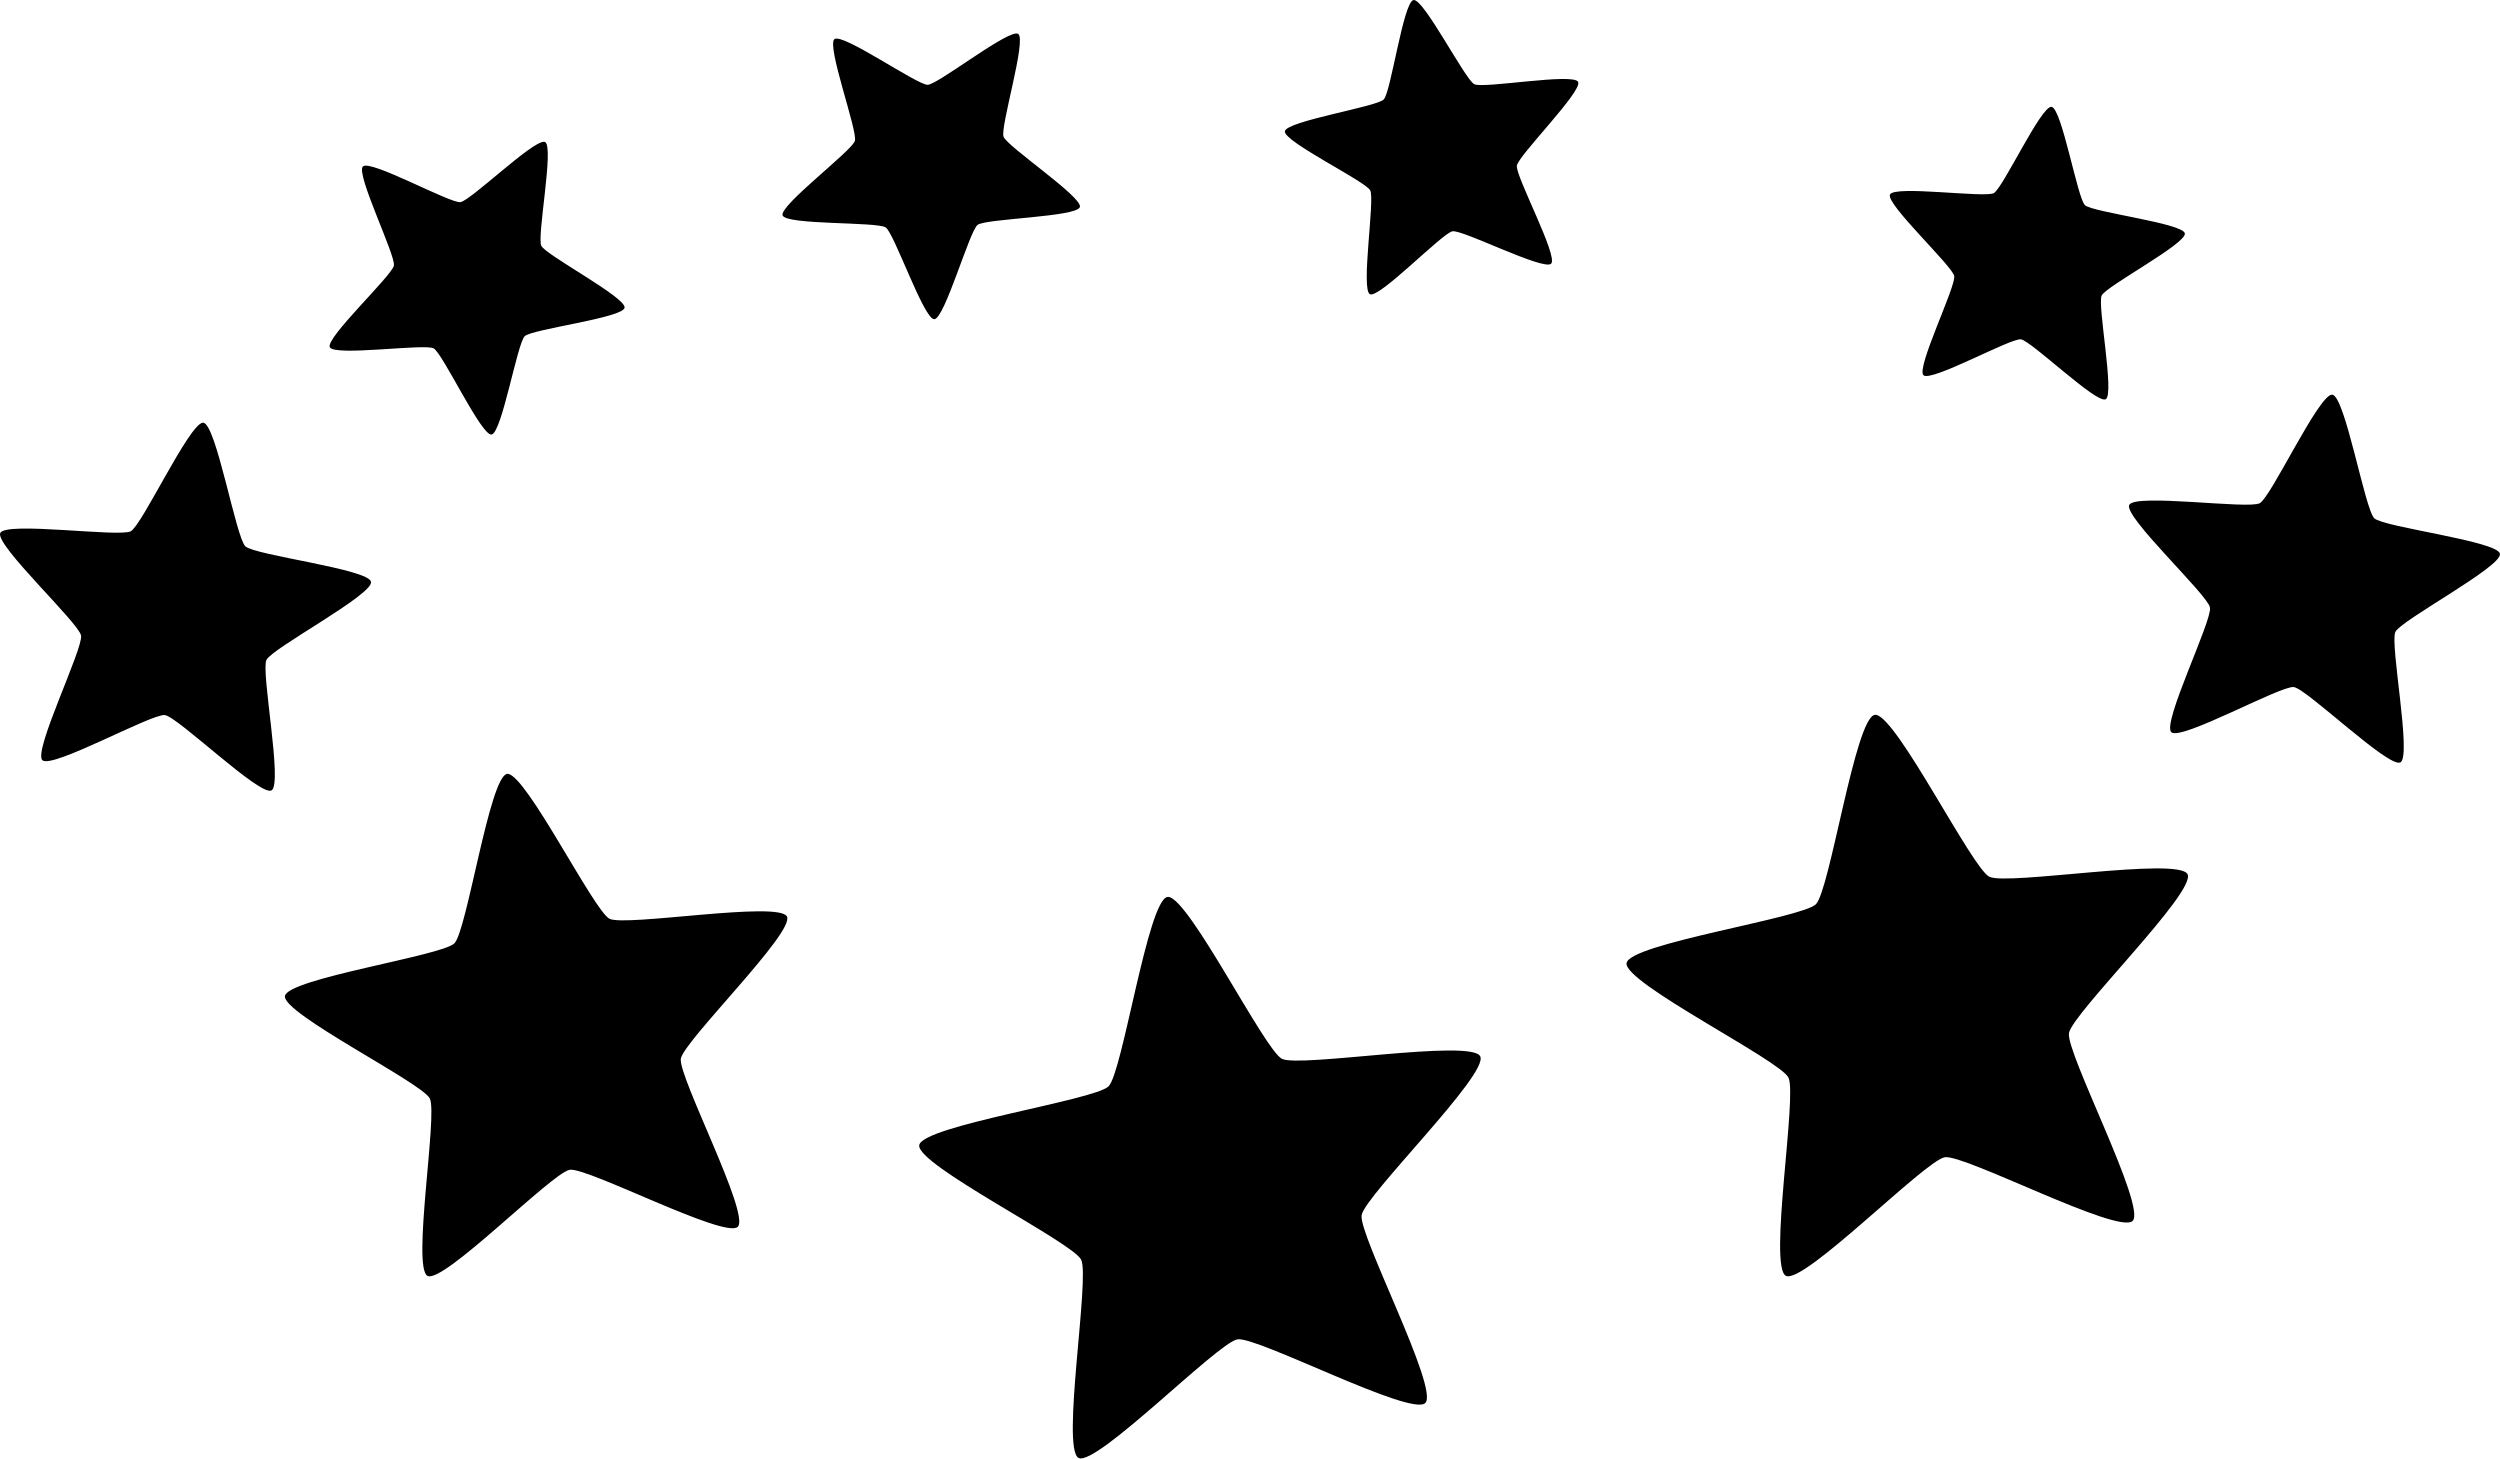
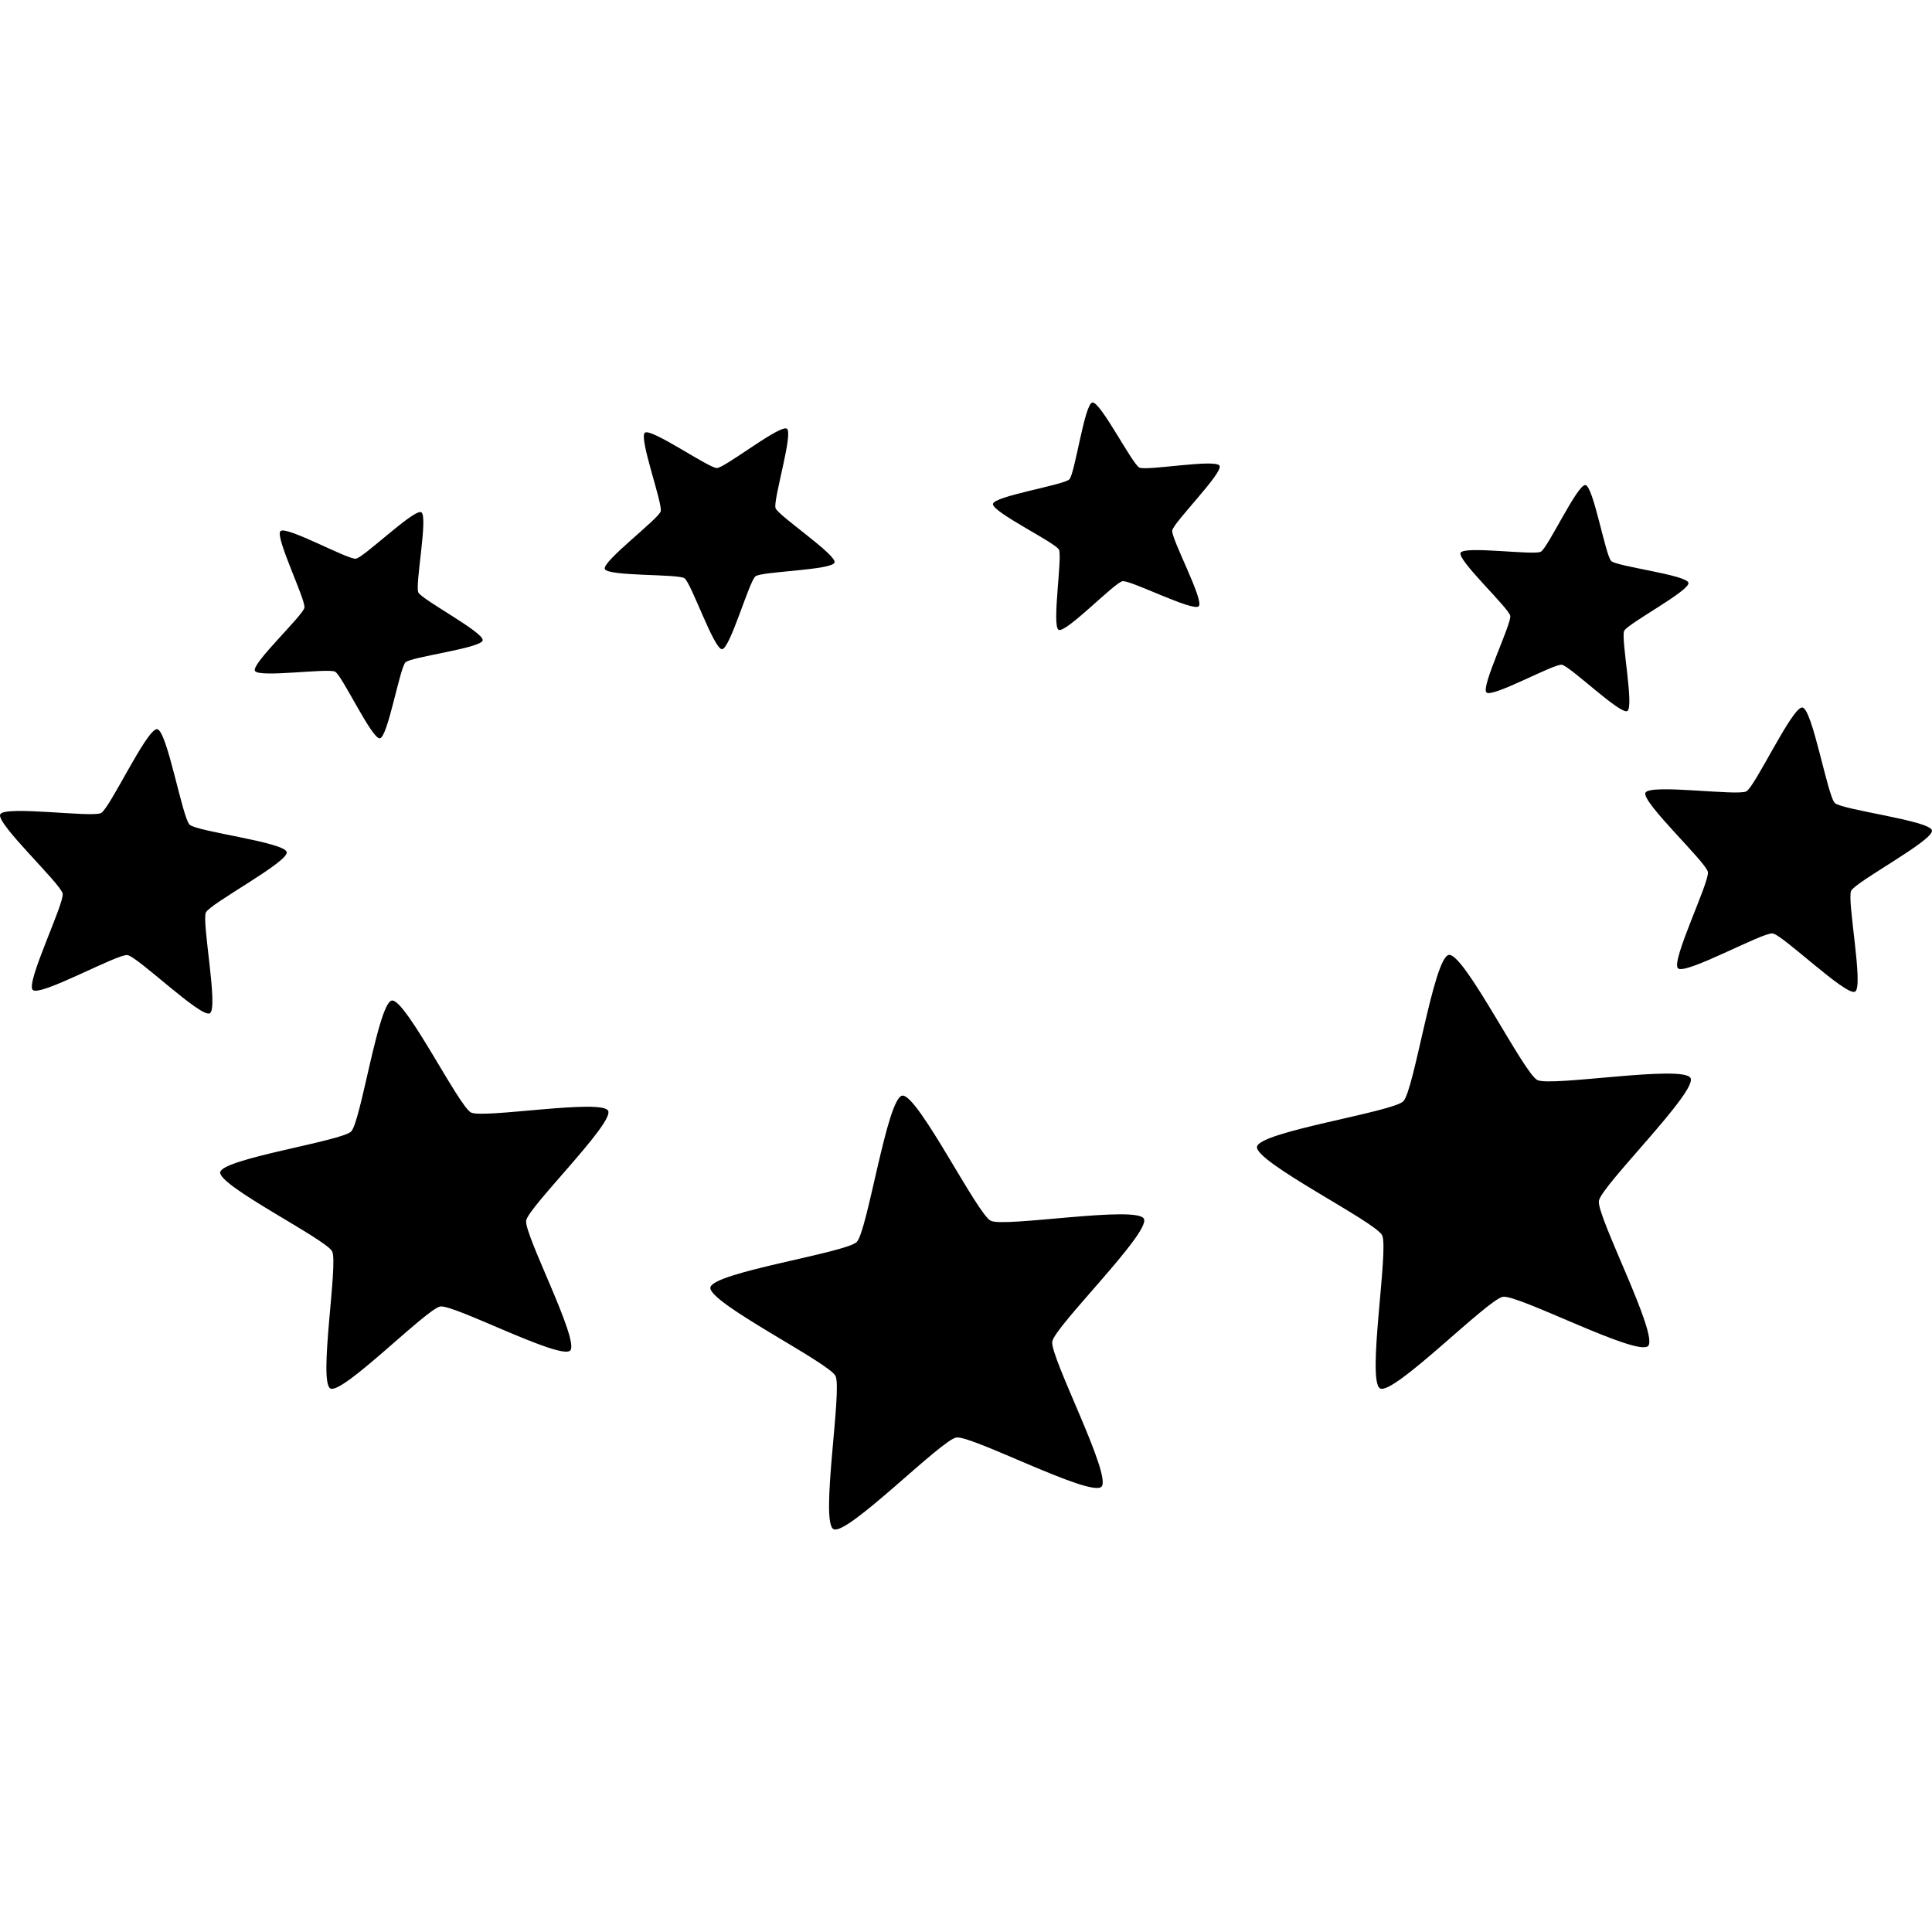
- <svg xmlns="http://www.w3.org/2000/svg" id="svg1501" version="1.1" viewBox="0 0 146.504 85.464" height="85.464mm" width="146.504mm">
+ <svg xmlns="http://www.w3.org/2000/svg" width="146.504mm" height="146.504mm" viewBox="0 0 146.504 146.504" version="1.1" id="svg1501">
  <defs id="defs1495" />
  <g id="layer1">
-     <path d="m 82.836,0.002 c -0.6,0.101 -1.322,5.393 -1.748,5.828 -0.426,0.434 -5.703,1.262 -5.792,1.863 -0.089,0.602 4.72,2.924 5.002,3.464 0.282,0.539 -0.562,5.813 -0.018,6.084 0.545,0.271 4.24,-3.586 4.84,-3.687 0.6,-0.101 5.355,2.331 5.781,1.897 0.426,-0.434 -2.1,-5.141 -2.011,-5.742 0.089,-0.602 3.872,-4.373 3.59,-4.912 -0.282,-0.539 -5.538,0.409 -6.083,0.138 -0.545,-0.271 -2.962,-5.034 -3.562,-4.933 z M 59.532,1.965 c -0.877,0.08 -4.598,2.989 -5.168,3.005 -0.608,0.017 -4.981,-3.05 -5.463,-2.679 -0.482,0.371 1.368,5.382 1.197,5.965 -0.172,0.584 -4.44,3.794 -4.236,4.367 0.204,0.573 5.541,0.362 6.043,0.706 0.502,0.344 2.236,5.395 2.845,5.378 0.608,-0.017 2.057,-5.158 2.539,-5.529 0.482,-0.371 5.822,-0.46 5.994,-1.044 0.172,-0.584 -4.27,-3.55 -4.474,-4.123 -0.204,-0.573 1.362,-5.68 0.86,-6.023 -0.031,-0.021 -0.077,-0.029 -0.136,-0.023 z m 60.69,4.295 c -0.603,-0.079 -2.848,4.767 -3.382,5.057 -0.535,0.29 -5.822,-0.468 -6.084,0.081 -0.262,0.549 3.654,4.181 3.765,4.78 0.111,0.598 -2.244,5.392 -1.803,5.811 0.441,0.419 5.106,-2.183 5.709,-2.103 0.603,0.079 4.435,3.801 4.97,3.511 0.535,-0.29 -0.498,-5.531 -0.236,-6.08 0.262,-0.549 4.985,-3.043 4.874,-3.641 -0.111,-0.598 -5.414,-1.235 -5.855,-1.654 -0.441,-0.419 -1.354,-5.681 -1.957,-5.761 z m -88.338,2.049 c -0.712,-0.044 -4.318,3.458 -4.902,3.536 -0.603,0.081 -5.273,-2.512 -5.714,-2.092 -0.44,0.42 1.924,5.209 1.815,5.807 -0.11,0.598 -4.018,4.239 -3.755,4.787 0.263,0.549 5.549,-0.221 6.084,0.068 0.535,0.289 2.79,5.132 3.393,5.051 0.603,-0.081 1.505,-5.345 1.945,-5.765 0.44,-0.42 5.742,-1.067 5.852,-1.666 0.11,-0.598 -4.619,-3.083 -4.882,-3.632 -0.263,-0.549 0.759,-5.791 0.224,-6.08 -0.017,-0.009 -0.037,-0.014 -0.06,-0.016 z M 136.641,23.129 c -0.809,0.089 -3.554,6.001 -4.216,6.36 -0.672,0.365 -7.321,-0.589 -7.65,0.102 -0.329,0.691 4.595,5.258 4.734,6.01 0.139,0.752 -2.823,6.78 -2.268,7.307 0.555,0.527 6.421,-2.745 7.179,-2.645 0.759,0.1 5.576,4.779 6.249,4.414 0.672,-0.365 -0.627,-6.955 -0.297,-7.645 0.329,-0.691 6.269,-3.826 6.129,-4.579 -0.139,-0.752 -6.808,-1.553 -7.363,-2.08 -0.555,-0.527 -1.702,-7.144 -2.461,-7.244 -0.012,-0.002 -0.024,-0.002 -0.037,-2.8e-4 z M 11.882,24.771 c -0.809,0.089 -3.554,6 -4.216,6.36 -0.672,0.365 -7.321,-0.589 -7.65,0.102 -0.329,0.691 4.595,5.258 4.734,6.01 0.139,0.752 -2.822,6.78 -2.267,7.307 0.555,0.527 6.421,-2.745 7.179,-2.645 0.759,0.1 5.576,4.78 6.248,4.415 0.672,-0.365 -0.626,-6.955 -0.297,-7.645 0.329,-0.691 6.269,-3.826 6.129,-4.579 -0.139,-0.752 -6.808,-1.553 -7.363,-2.08 -0.555,-0.527 -1.702,-7.144 -2.461,-7.244 -0.012,-0.002 -0.024,-0.001 -0.037,0 z m 98.038,17.12 c -0.019,-0.002 -0.038,-0.001 -0.056,0.002 -1.148,0.182 -2.627,10.275 -3.449,11.096 -0.822,0.822 -10.915,2.302 -11.097,3.449 -0.182,1.148 8.96,5.674 9.487,6.709 0.528,1.035 -1.184,11.092 -0.148,11.619 1.035,0.528 8.165,-6.768 9.313,-6.95 1.148,-0.182 10.183,4.553 11.005,3.732 0.822,-0.822 -3.913,-9.857 -3.731,-11.005 0.182,-1.148 7.477,-8.277 6.95,-9.313 -0.528,-1.035 -10.584,0.676 -11.619,0.148 -1.019,-0.519 -5.421,-9.385 -6.653,-9.489 z m -80.155,3.458 c -0.018,-0.002 -0.034,-8.68e-4 -0.05,0.002 -1.027,0.163 -2.351,9.195 -3.087,9.93 -0.735,0.735 -9.767,2.059 -9.93,3.087 -0.163,1.027 8.018,5.078 8.49,6.004 0.472,0.927 -1.06,9.926 -0.133,10.398 0.927,0.472 7.307,-6.057 8.334,-6.219 1.027,-0.163 9.113,4.075 9.848,3.34 0.735,-0.735 -3.502,-8.821 -3.34,-9.848 0.163,-1.027 6.691,-7.408 6.219,-8.334 -0.472,-0.927 -9.471,0.605 -10.398,0.133 -0.912,-0.465 -4.851,-8.399 -5.954,-8.492 z m 38.705,7.212 c -0.019,-0.002 -0.038,-0.001 -0.056,0.002 -1.148,0.182 -2.628,10.275 -3.449,11.097 -0.822,0.822 -10.914,2.302 -11.096,3.449 -0.182,1.148 8.96,5.674 9.487,6.709 0.528,1.035 -1.184,11.092 -0.149,11.619 1.035,0.528 8.165,-6.768 9.313,-6.95 1.148,-0.182 10.183,4.553 11.005,3.731 0.822,-0.822 -3.914,-9.857 -3.732,-11.004 0.182,-1.148 7.477,-8.277 6.95,-9.313 -0.528,-1.035 -10.584,0.676 -11.619,0.148 -1.019,-0.519 -5.421,-9.385 -6.653,-9.489 z" style="fill:#000000;stroke-width:8.143;stroke-linecap:round;stroke-linejoin:round;paint-order:markers stroke fill" id="path2066" />
+     <path id="path2066" style="fill:#000000;stroke-width:8.143;stroke-linecap:round;stroke-linejoin:round;paint-order:markers stroke fill" d="m 82.836,30.522 c -0.6,0.101 -1.322,5.393 -1.748,5.828 -0.426,0.434 -5.703,1.262 -5.792,1.863 -0.089,0.602 4.72,2.924 5.002,3.464 0.282,0.539 -0.562,5.813 -0.018,6.084 0.545,0.271 4.24,-3.586 4.84,-3.687 0.6,-0.101 5.355,2.331 5.781,1.897 0.426,-0.434 -2.1,-5.141 -2.011,-5.742 0.089,-0.602 3.872,-4.373 3.59,-4.912 -0.282,-0.539 -5.538,0.409 -6.083,0.138 -0.545,-0.271 -2.962,-5.034 -3.562,-4.933 z m -23.303,1.964 c -0.877,0.08 -4.598,2.989 -5.168,3.005 -0.608,0.017 -4.981,-3.05 -5.463,-2.679 -0.482,0.371 1.368,5.382 1.197,5.965 -0.172,0.584 -4.44,3.794 -4.236,4.367 0.204,0.573 5.541,0.362 6.043,0.706 0.502,0.344 2.236,5.395 2.845,5.378 0.608,-0.017 2.057,-5.158 2.539,-5.529 0.482,-0.371 5.822,-0.46 5.994,-1.044 0.172,-0.584 -4.27,-3.55 -4.474,-4.123 -0.204,-0.573 1.362,-5.68 0.86,-6.023 -0.031,-0.021 -0.077,-0.029 -0.136,-0.023 z m 60.69,4.295 c -0.603,-0.079 -2.848,4.767 -3.382,5.057 -0.535,0.29 -5.822,-0.468 -6.084,0.081 -0.262,0.549 3.654,4.181 3.765,4.78 0.111,0.598 -2.244,5.392 -1.803,5.811 0.441,0.419 5.106,-2.183 5.709,-2.103 0.603,0.079 4.435,3.801 4.97,3.511 0.535,-0.29 -0.498,-5.531 -0.236,-6.08 0.262,-0.549 4.985,-3.043 4.874,-3.641 -0.111,-0.598 -5.414,-1.235 -5.855,-1.654 -0.441,-0.419 -1.354,-5.681 -1.957,-5.761 z m -88.338,2.049 c -0.712,-0.044 -4.318,3.458 -4.902,3.536 -0.603,0.081 -5.273,-2.512 -5.714,-2.092 -0.44,0.42 1.924,5.209 1.815,5.807 -0.11,0.598 -4.018,4.239 -3.755,4.787 0.263,0.549 5.549,-0.221 6.084,0.068 0.535,0.289 2.79,5.132 3.393,5.051 0.603,-0.081 1.505,-5.345 1.945,-5.765 0.44,-0.42 5.742,-1.067 5.852,-1.666 0.11,-0.598 -4.619,-3.083 -4.882,-3.632 -0.263,-0.549 0.759,-5.791 0.224,-6.08 -0.017,-0.009 -0.037,-0.014 -0.06,-0.016 z M 136.641,53.649 c -0.809,0.089 -3.554,6.001 -4.216,6.36 -0.672,0.365 -7.321,-0.589 -7.65,0.102 -0.329,0.691 4.595,5.258 4.734,6.01 0.139,0.752 -2.823,6.78 -2.268,7.307 0.555,0.527 6.421,-2.745 7.179,-2.645 0.759,0.1 5.576,4.779 6.249,4.414 0.672,-0.365 -0.627,-6.955 -0.297,-7.645 0.329,-0.691 6.269,-3.826 6.129,-4.579 -0.139,-0.752 -6.808,-1.553 -7.363,-2.08 -0.555,-0.527 -1.702,-7.144 -2.461,-7.244 -0.012,-0.002 -0.024,-0.002 -0.037,-2.8e-4 z M 11.882,55.291 c -0.809,0.089 -3.554,6 -4.216,6.36 -0.672,0.365 -7.321,-0.589 -7.65,0.102 -0.329,0.691 4.595,5.258 4.734,6.01 0.139,0.752 -2.822,6.78 -2.267,7.307 0.555,0.527 6.421,-2.745 7.179,-2.645 0.759,0.1 5.576,4.78 6.248,4.415 0.672,-0.365 -0.626,-6.955 -0.297,-7.645 0.329,-0.691 6.269,-3.826 6.129,-4.579 -0.139,-0.752 -6.808,-1.553 -7.363,-2.08 -0.555,-0.527 -1.702,-7.144 -2.461,-7.244 -0.012,-0.002 -0.024,-0.001 -0.037,0 z m 98.038,17.12 c -0.019,-0.002 -0.038,-0.001 -0.056,0.002 -1.148,0.182 -2.627,10.275 -3.449,11.096 -0.822,0.822 -10.915,2.302 -11.097,3.449 -0.182,1.148 8.96,5.674 9.487,6.709 0.528,1.035 -1.184,11.092 -0.148,11.619 1.035,0.528 8.165,-6.768 9.313,-6.95 1.148,-0.182 10.183,4.553 11.005,3.732 0.822,-0.822 -3.913,-9.857 -3.731,-11.005 0.182,-1.148 7.477,-8.277 6.95,-9.313 -0.528,-1.035 -10.584,0.676 -11.619,0.148 -1.019,-0.519 -5.421,-9.385 -6.653,-9.489 z m -80.155,3.458 c -0.018,-0.002 -0.034,-8.68e-4 -0.05,0.002 -1.027,0.163 -2.351,9.195 -3.087,9.93 -0.735,0.735 -9.767,2.059 -9.93,3.087 -0.163,1.027 8.018,5.078 8.49,6.004 0.472,0.927 -1.06,9.926 -0.133,10.398 0.927,0.472 7.307,-6.057 8.334,-6.219 1.027,-0.163 9.113,4.075 9.848,3.34 0.735,-0.735 -3.502,-8.821 -3.34,-9.848 0.163,-1.027 6.691,-7.408 6.219,-8.334 -0.472,-0.927 -9.471,0.605 -10.398,0.133 -0.912,-0.465 -4.851,-8.399 -5.954,-8.492 z m 38.705,7.212 c -0.019,-0.002 -0.038,-0.001 -0.056,0.002 -1.148,0.182 -2.628,10.275 -3.449,11.097 -0.822,0.822 -10.914,2.302 -11.096,3.449 -0.182,1.148 8.96,5.674 9.487,6.709 0.528,1.035 -1.184,11.092 -0.149,11.619 1.035,0.528 8.165,-6.768 9.313,-6.95 1.148,-0.182 10.183,4.553 11.005,3.731 0.822,-0.822 -3.914,-9.857 -3.732,-11.004 0.182,-1.148 7.477,-8.277 6.95,-9.313 -0.528,-1.035 -10.584,0.676 -11.619,0.148 -1.019,-0.519 -5.421,-9.385 -6.653,-9.489 z" />
  </g>
</svg>
